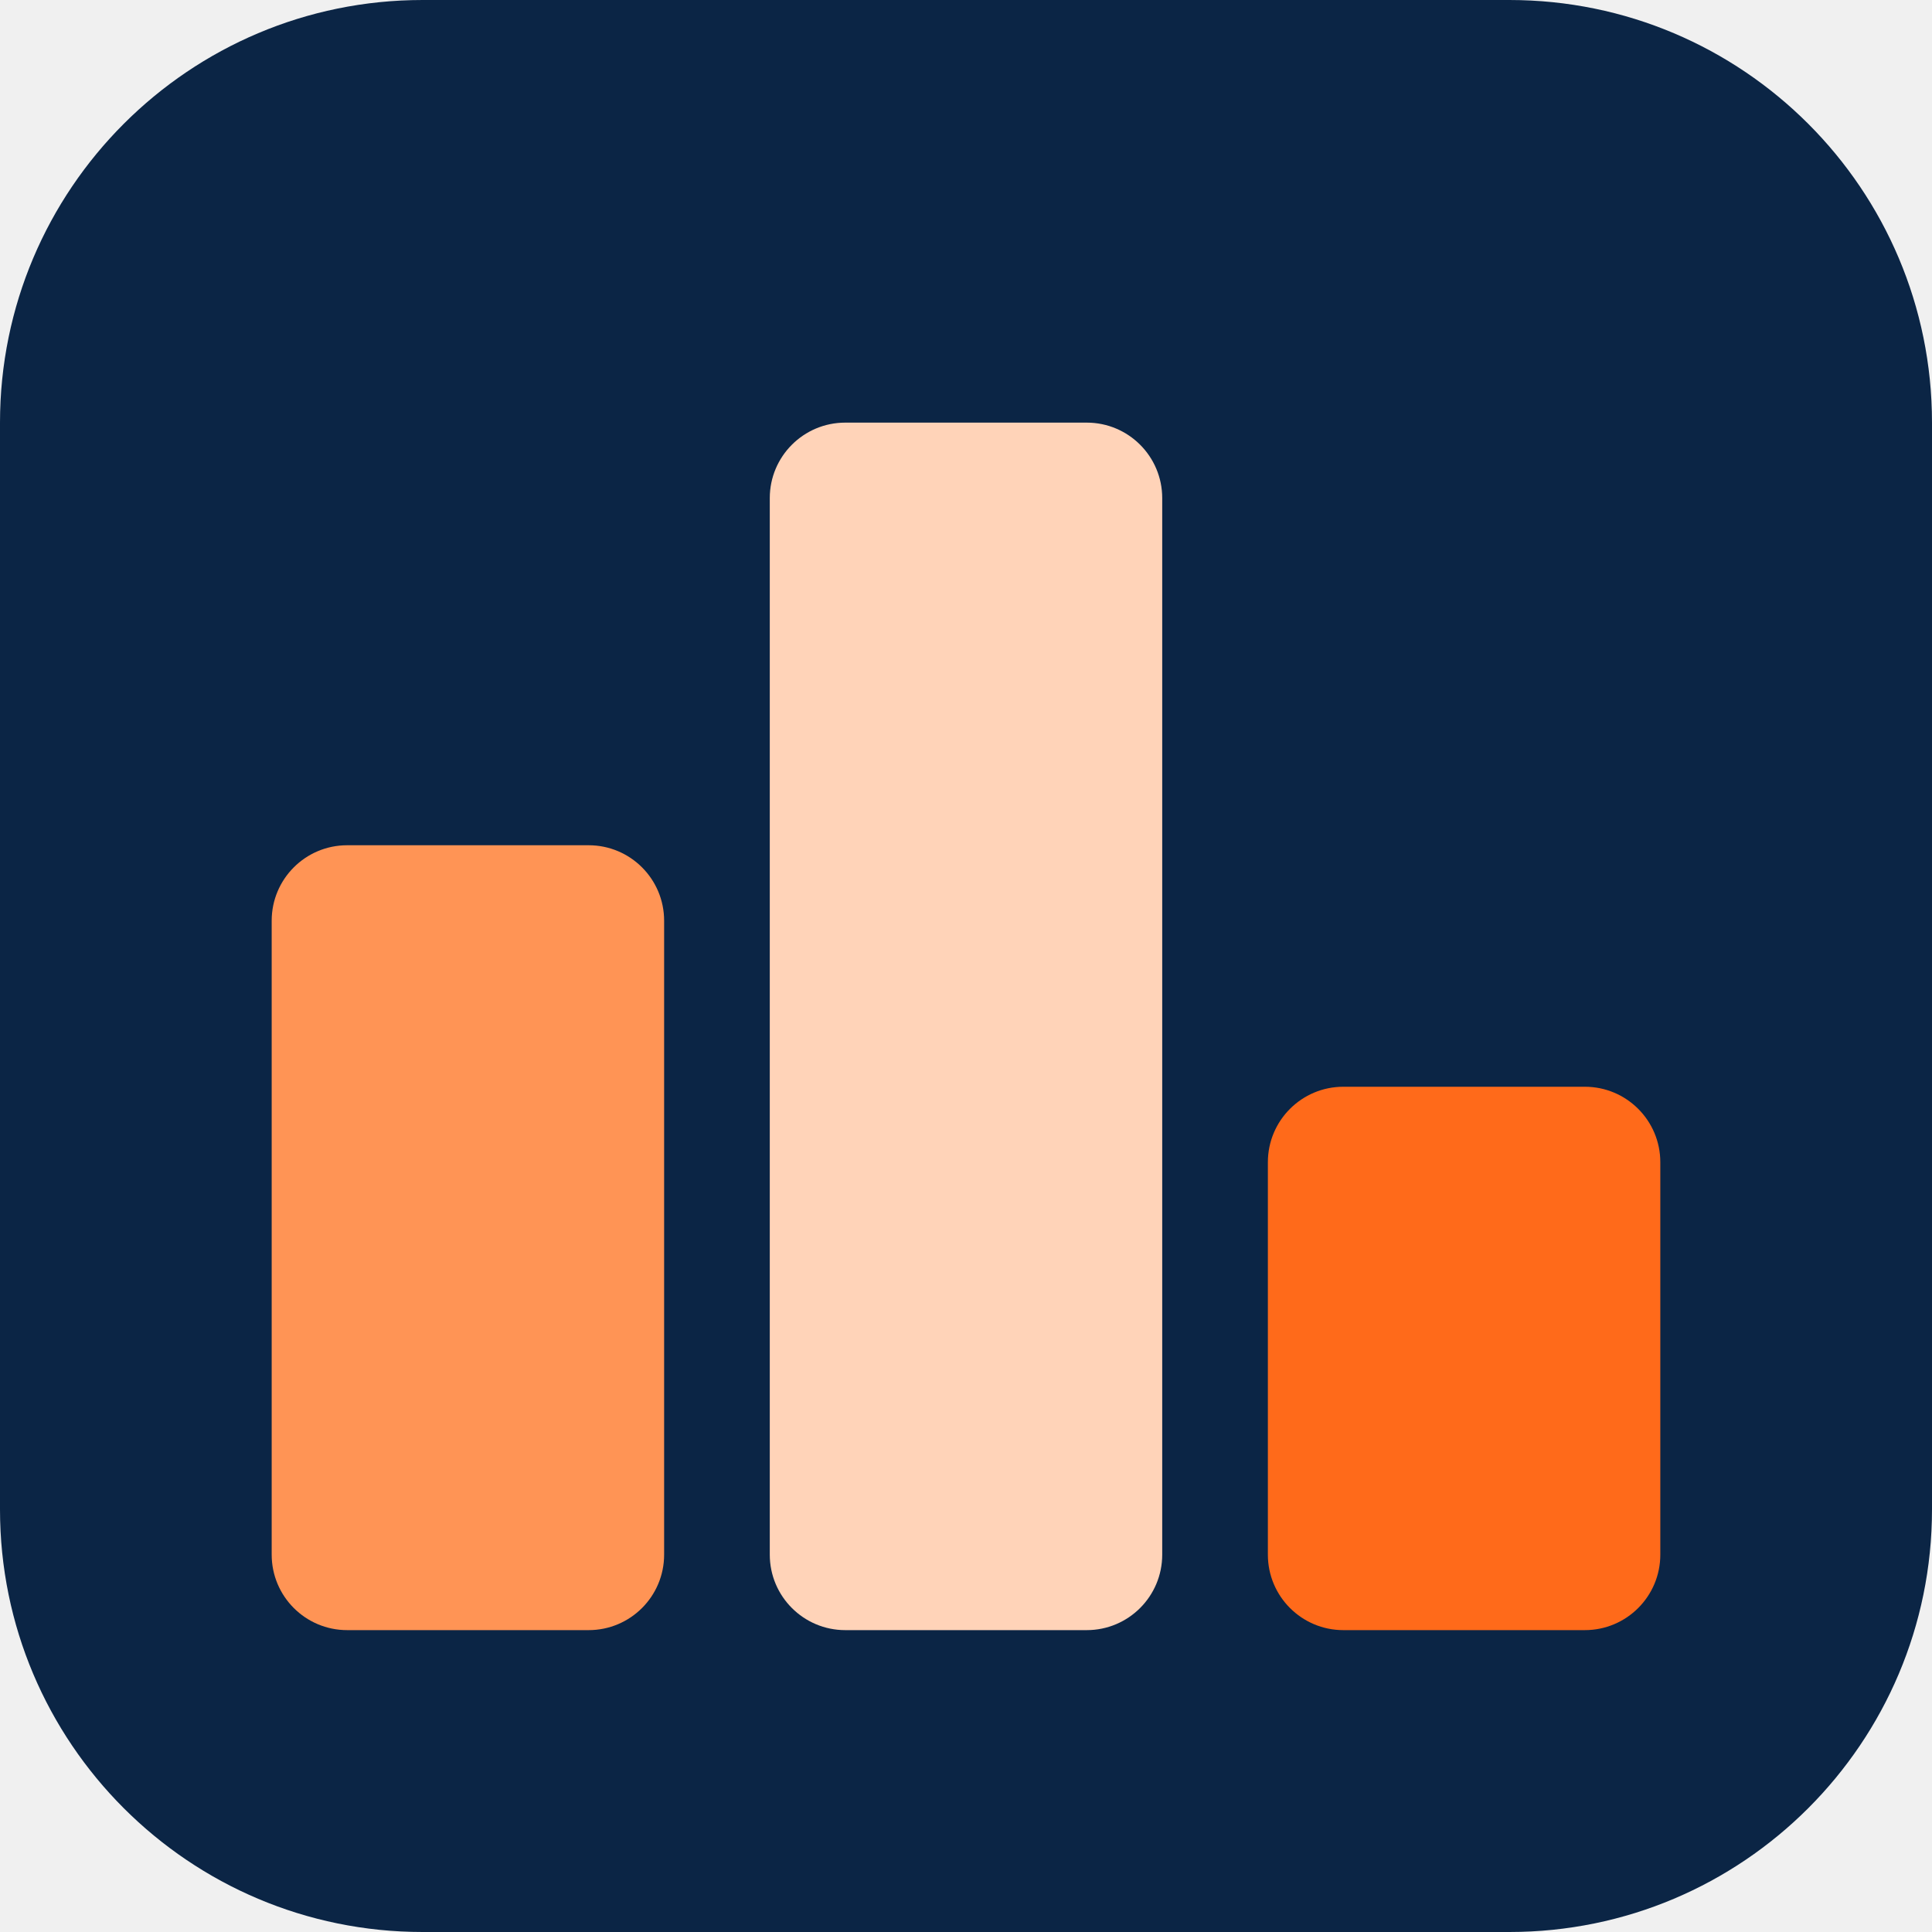
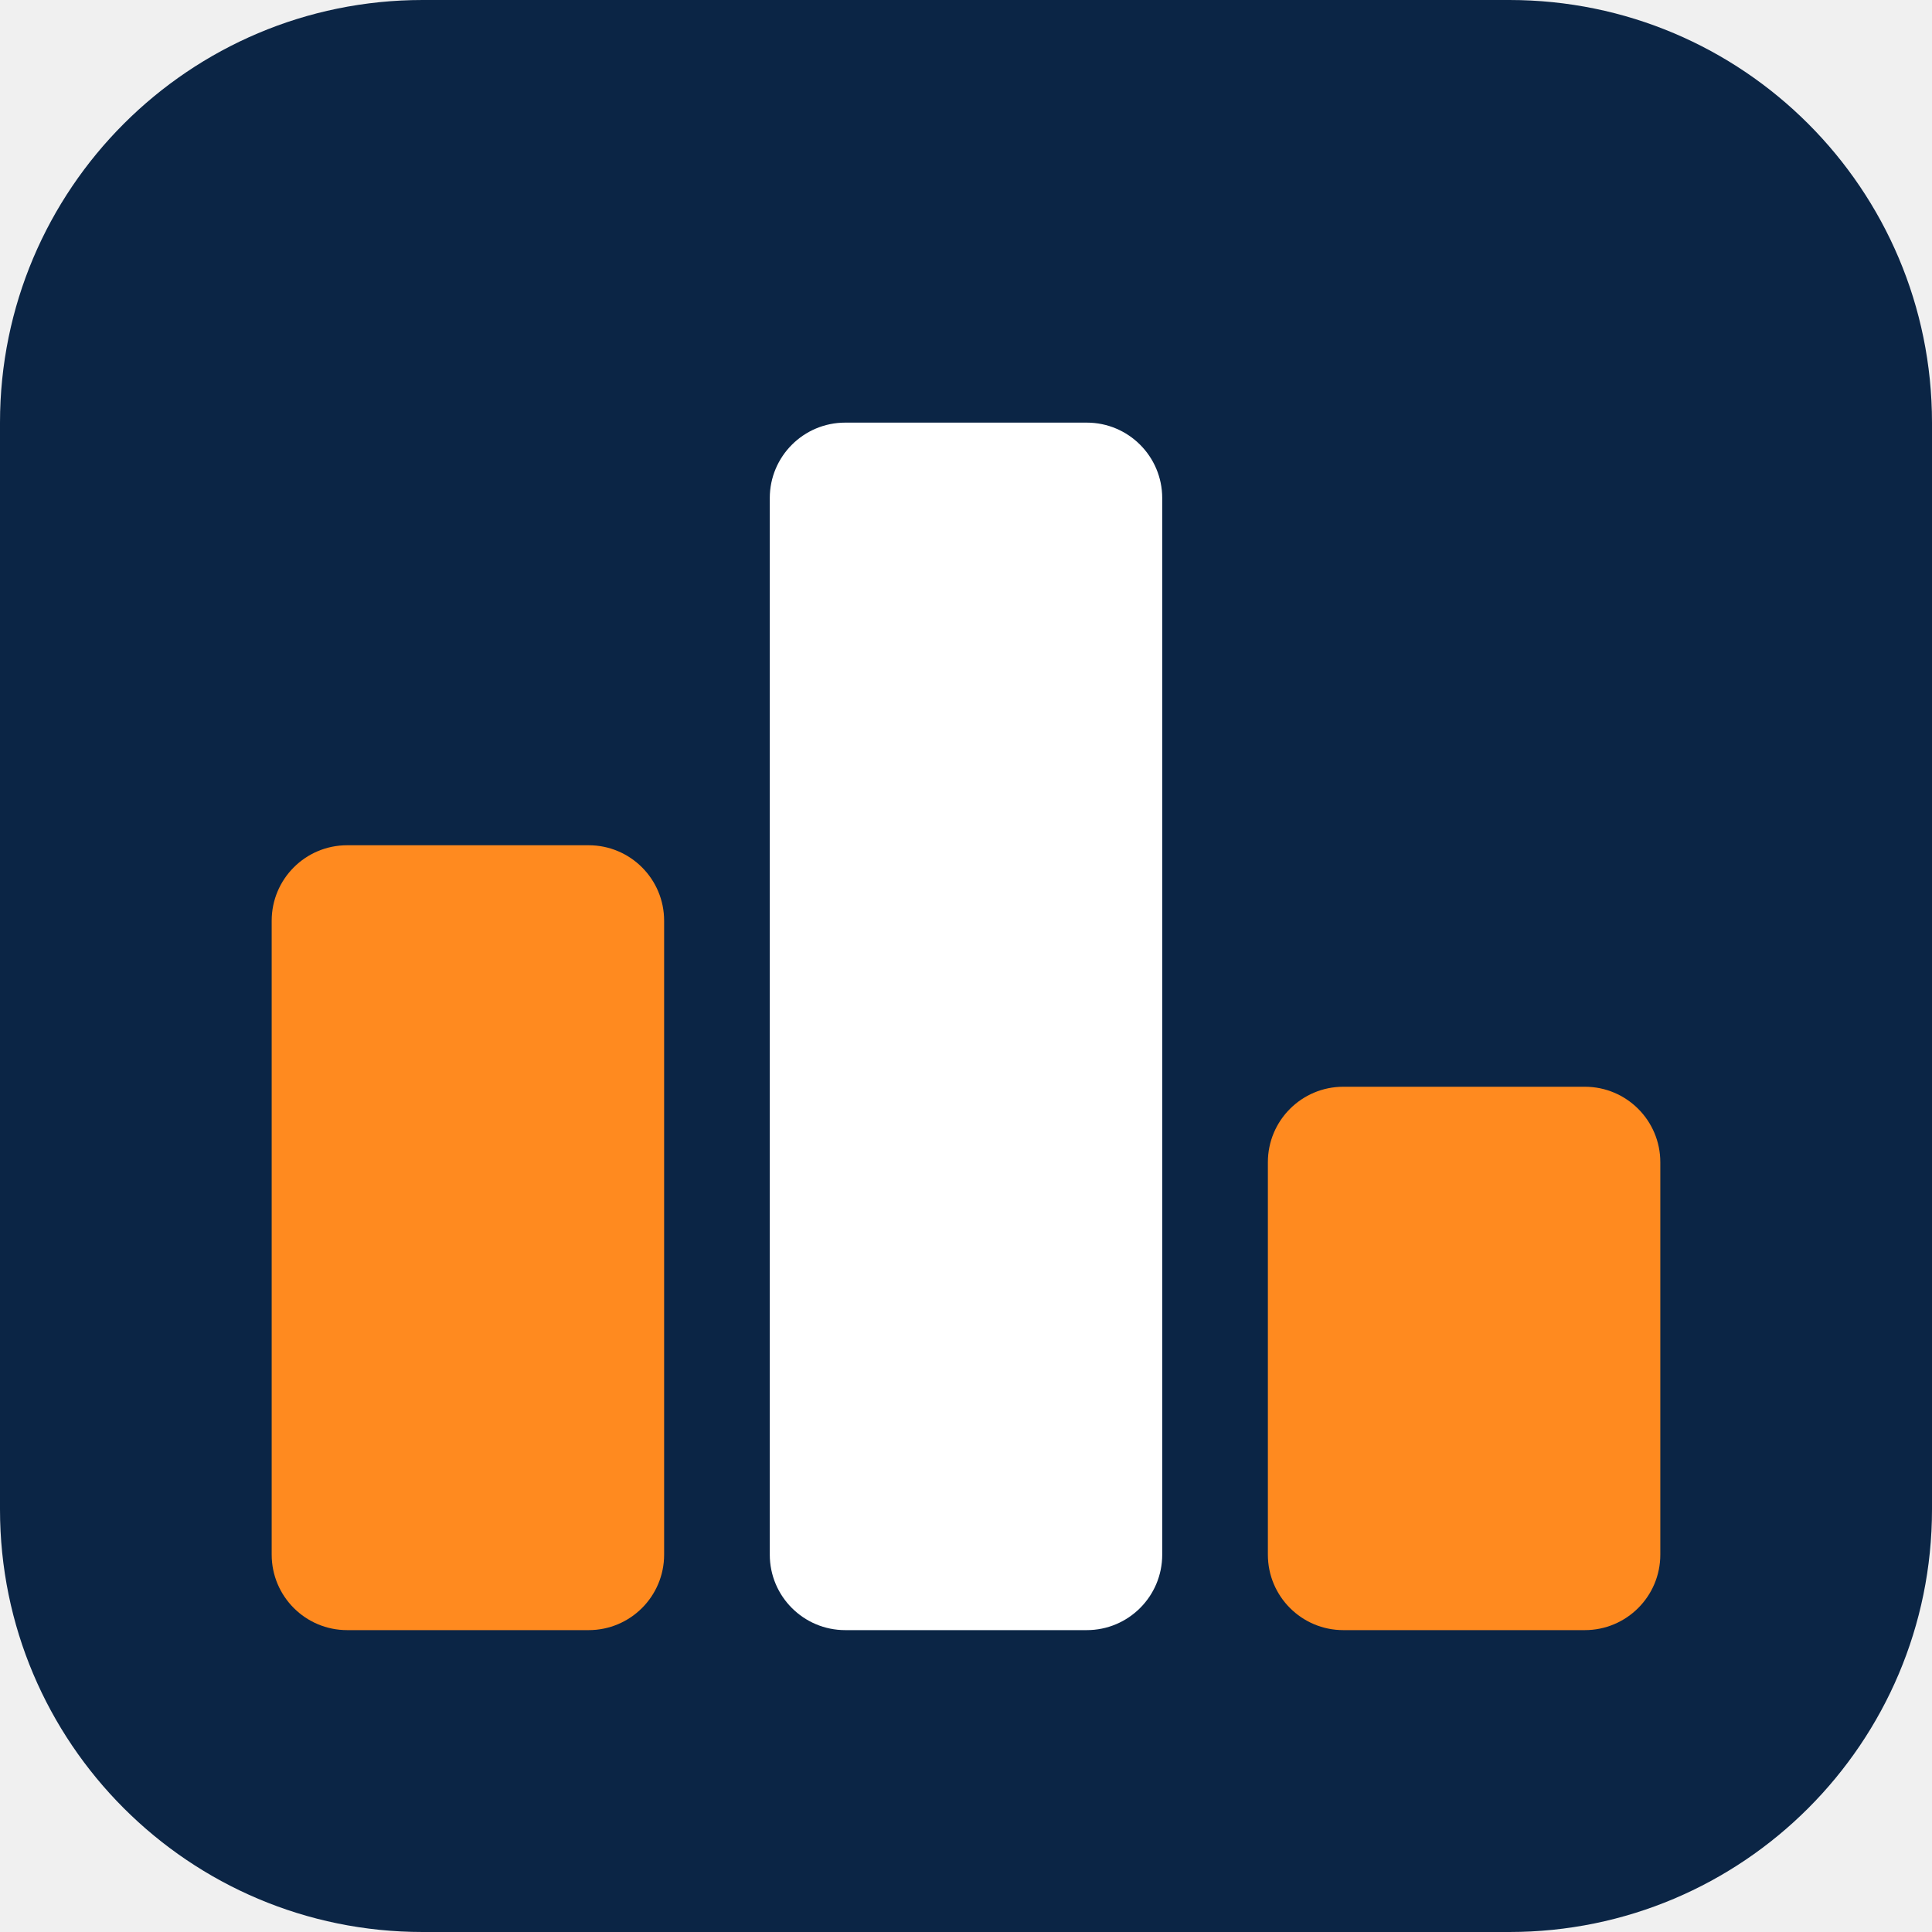
<svg xmlns="http://www.w3.org/2000/svg" width="64" height="64" viewBox="0 0 64 64">
  <rect width="64" height="64" rx="14" fill="#0b2545" />
-   <rect x="9" y="28" width="13" height="26" rx="2.5" fill="#ff9455" />
-   <rect x="25.5" y="14" width="13" height="40" rx="2.5" fill="#ffd3b8" />
-   <rect x="42" y="36" width="13" height="18" rx="2.5" fill="#ff6a1a" />
+   <rect x="9" y="28" width="13" height="26" rx="2.5" fill="#ff8a1f" />
+   <rect x="25.5" y="14" width="13" height="40" rx="2.5" fill="#ffffff" />
+   <rect x="42" y="36" width="13" height="18" rx="2.5" fill="#ff8a1f" />
</svg>
